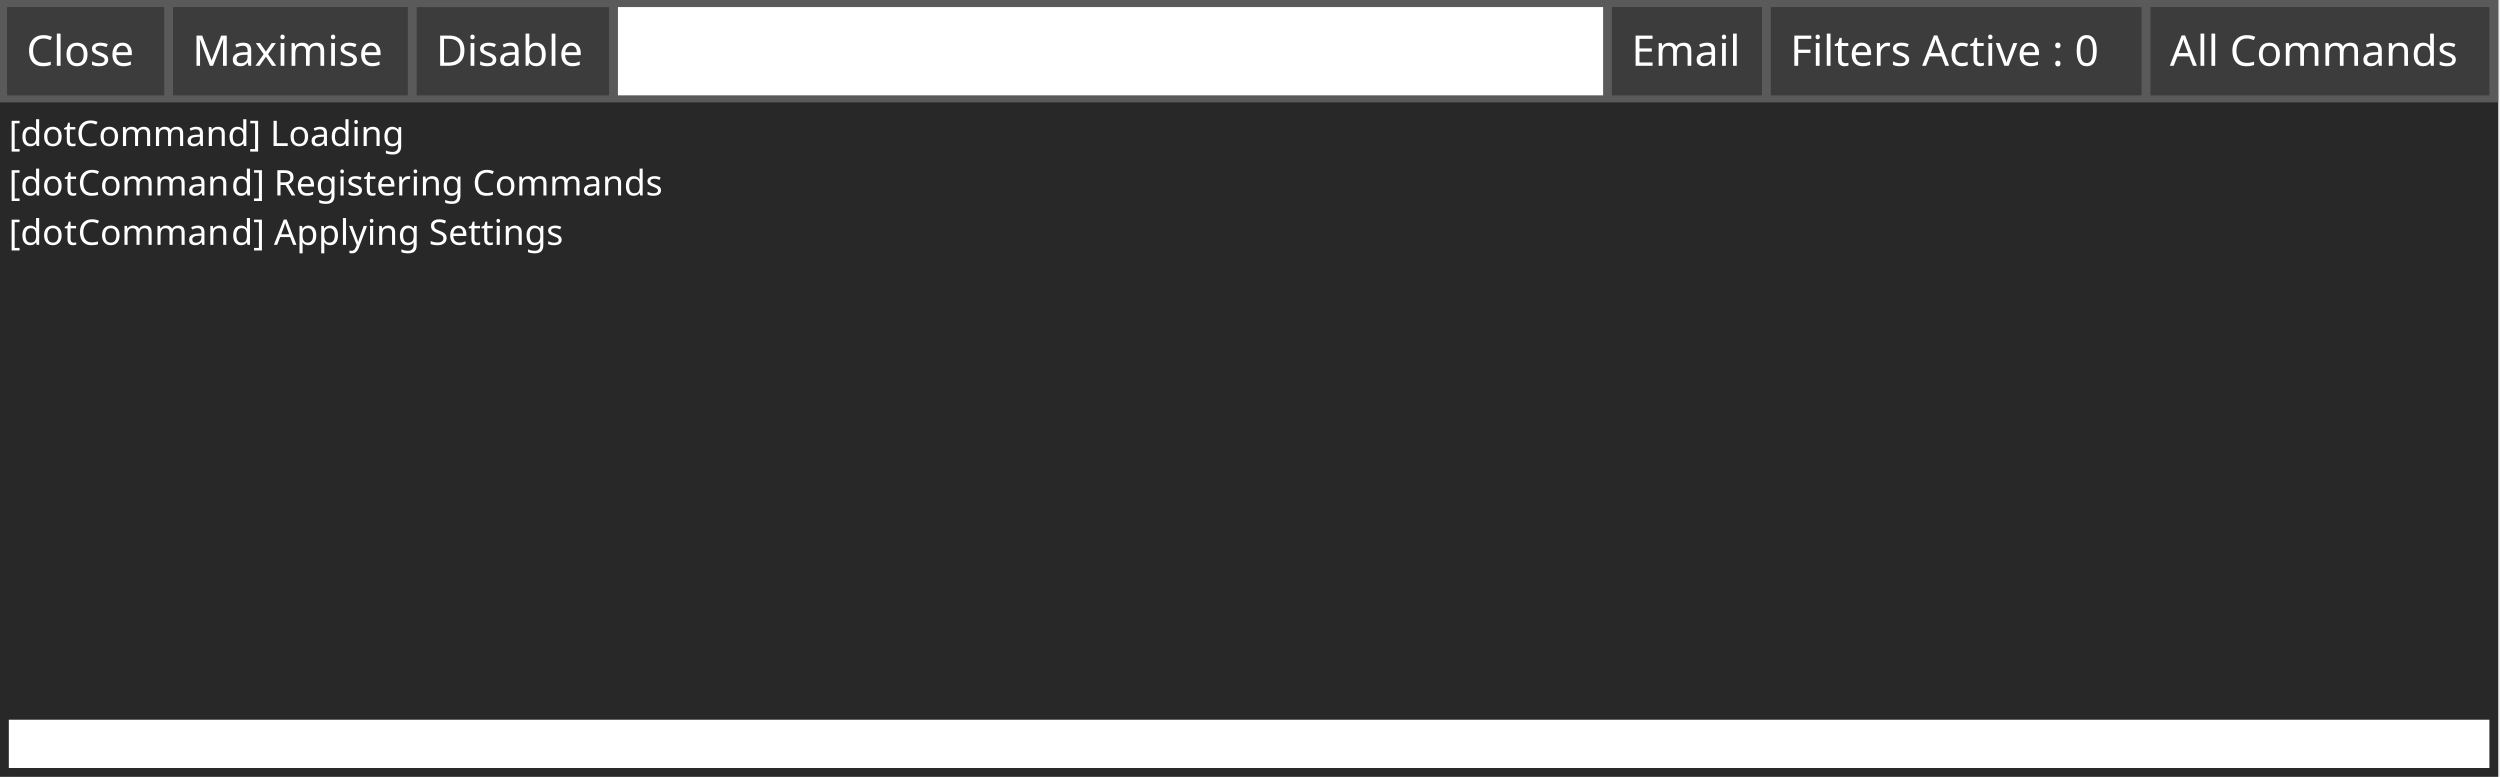
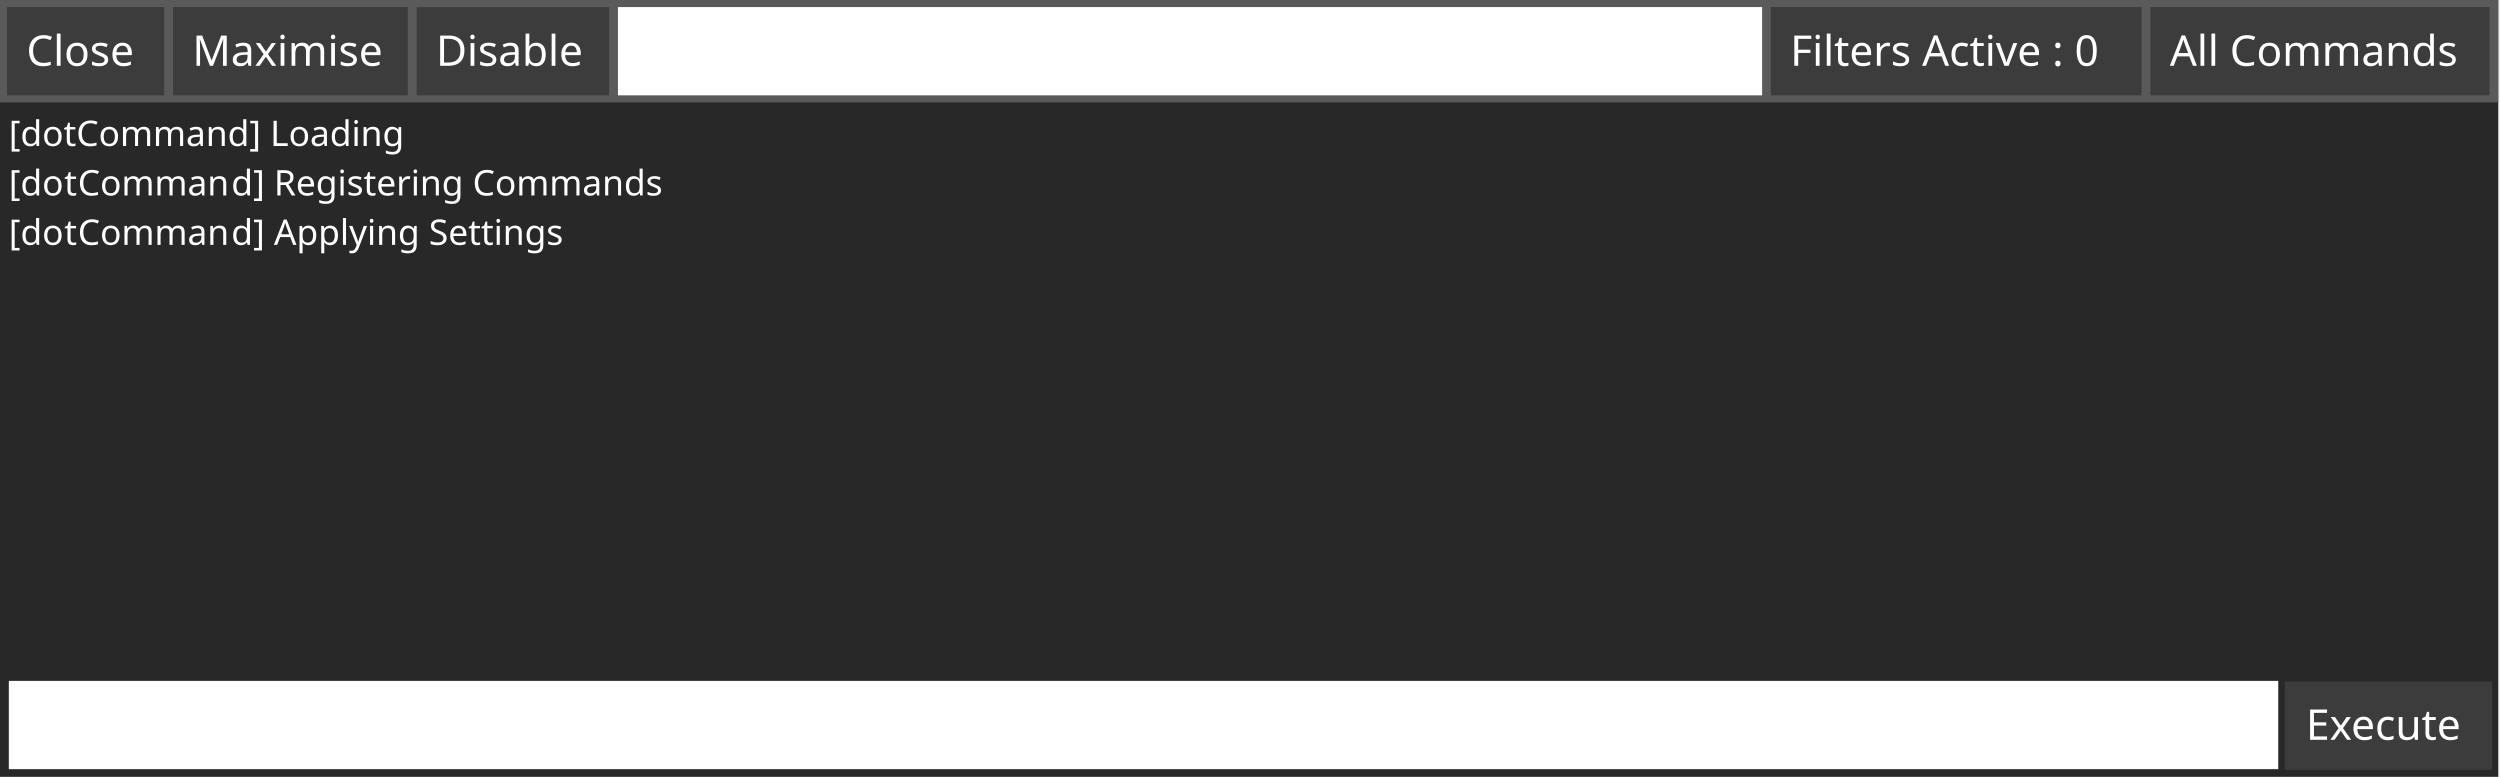
<svg xmlns="http://www.w3.org/2000/svg" width="100%" height="100%" viewBox="0 0 708 220" version="1.1" xml:space="preserve" style="fill-rule:evenodd;clip-rule:evenodd;stroke-linejoin:round;stroke-miterlimit:1.414;">
  <rect x="0" y="0" width="707.5" height="220" style="fill:#282828;" />
  <rect x="0" y="0" width="707.5" height="29" style="fill:#5a5a5a;" />
  <rect x="2" y="2" width="44.5" height="25" style="fill:#3c3c3c;" />
  <rect x="49" y="2" width="66.5" height="25" style="fill:#3c3c3c;" />
  <rect x="118" y="2.025" width="54.5" height="25" style="fill:#3c3c3c;" />
  <rect x="609" y="2" width="96" height="25" style="fill:#3c3c3c;" />
  <rect x="501.5" y="2" width="105" height="25" style="fill:#3c3c3c;" />
-   <rect x="2.5" y="203.826" width="702.5" height="13.674" style="fill:#fff;" />
+   <rect x="2.5" y="192.826" width="642.697" height="25" style="fill:#fff;" />
+   <rect x="647.038" y="193" width="58.732" height="25" style="fill:#3c3c3c;" />
+   <text x="653.067px" y="209.506px" style="font-family:'LucidaGrande', 'Lucida Grande', sans-serif;font-weight:500;font-size:12px;fill:#fff;">Execute</text>
  <text x="7.498px" y="18.637px" style="font-family:'LucidaGrande', 'Lucida Grande', sans-serif;font-weight:500;font-size:12px;fill:#fff;">Close</text>
  <text x="54.498px" y="18.637px" style="font-family:'LucidaGrande', 'Lucida Grande', sans-serif;font-weight:500;font-size:12px;fill:#fff;">Maximise</text>
  <text x="123.498px" y="18.637px" style="font-family:'LucidaGrande', 'Lucida Grande', sans-serif;font-weight:500;font-size:12px;fill:#fff;">Disable</text>
  <text x="614.5px" y="18.637px" style="font-family:'LucidaGrande', 'Lucida Grande', sans-serif;font-weight:500;font-size:12px;fill:#fff;">All Commands</text>
  <text x="507px" y="18.637px" style="font-family:'LucidaGrande', 'Lucida Grande', sans-serif;font-weight:500;font-size:12px;fill:#fff;">Filters Active : 0</text>
  <text x="2.503px" y="41.349px" style="font-family:'LucidaGrande', 'Lucida Grande', sans-serif;font-weight:500;font-size:10px;fill:#fff;">[dotCommand] Loading</text>
  <g transform="matrix(0.5,0,0,0.5,-16.449,-305.358)">
    <text x="37.904px" y="721.413px" style="font-family:'LucidaGrande', 'Lucida Grande', sans-serif;font-weight:500;font-size:20px;fill:#fff;">[do</text>
    <text x="69.281px" y="721.413px" style="font-family:'LucidaGrande', 'Lucida Grande', sans-serif;font-weight:500;font-size:20px;fill:#fff;">t</text>
    <text x="76.961px" y="721.413px" style="font-family:'LucidaGrande', 'Lucida Grande', sans-serif;font-weight:500;font-size:20px;fill:#fff;">Comman</text>
    <text x="163.885px" y="721.413px" style="font-family:'LucidaGrande', 'Lucida Grande', sans-serif;font-weight:500;font-size:20px;fill:#fff;">d</text>
    <text x="176.273px" y="721.413px" style="font-family:'LucidaGrande', 'Lucida Grande', sans-serif;font-weight:500;font-size:20px;fill:#fff;">] Registering Commands</text>
  </g>
  <g transform="matrix(0.5,0,0,0.5,-16.449,-291.358)">
    <text x="37.904px" y="721.413px" style="font-family:'LucidaGrande', 'Lucida Grande', sans-serif;font-weight:500;font-size:20px;fill:#fff;">[do</text>
    <text x="69.281px" y="721.413px" style="font-family:'LucidaGrande', 'Lucida Grande', sans-serif;font-weight:500;font-size:20px;fill:#fff;">t</text>
    <text x="76.961px" y="721.413px" style="font-family:'LucidaGrande', 'Lucida Grande', sans-serif;font-weight:500;font-size:20px;fill:#fff;">Comman</text>
    <text x="163.885px" y="721.413px" style="font-family:'LucidaGrande', 'Lucida Grande', sans-serif;font-weight:500;font-size:20px;fill:#fff;">d</text>
    <text x="176.273px" y="721.413px" style="font-family:'LucidaGrande', 'Lucida Grande', sans-serif;font-weight:500;font-size:20px;fill:#fff;">] Applying Settings</text>
  </g>
-   <rect x="456.485" y="2" width="42.515" height="25" style="fill:#3c3c3c;" />
-   <text x="462.049px" y="18.637px" style="font-family:'LucidaGrande', 'Lucida Grande', sans-serif;font-weight:500;font-size:12px;fill:#fff;">Email</text>
-   <rect x="175" y="2" width="279" height="25" style="fill:#fff;" />
+   <rect x="175" y="2" width="324.028" height="25" style="fill:#fff;" />
</svg>
